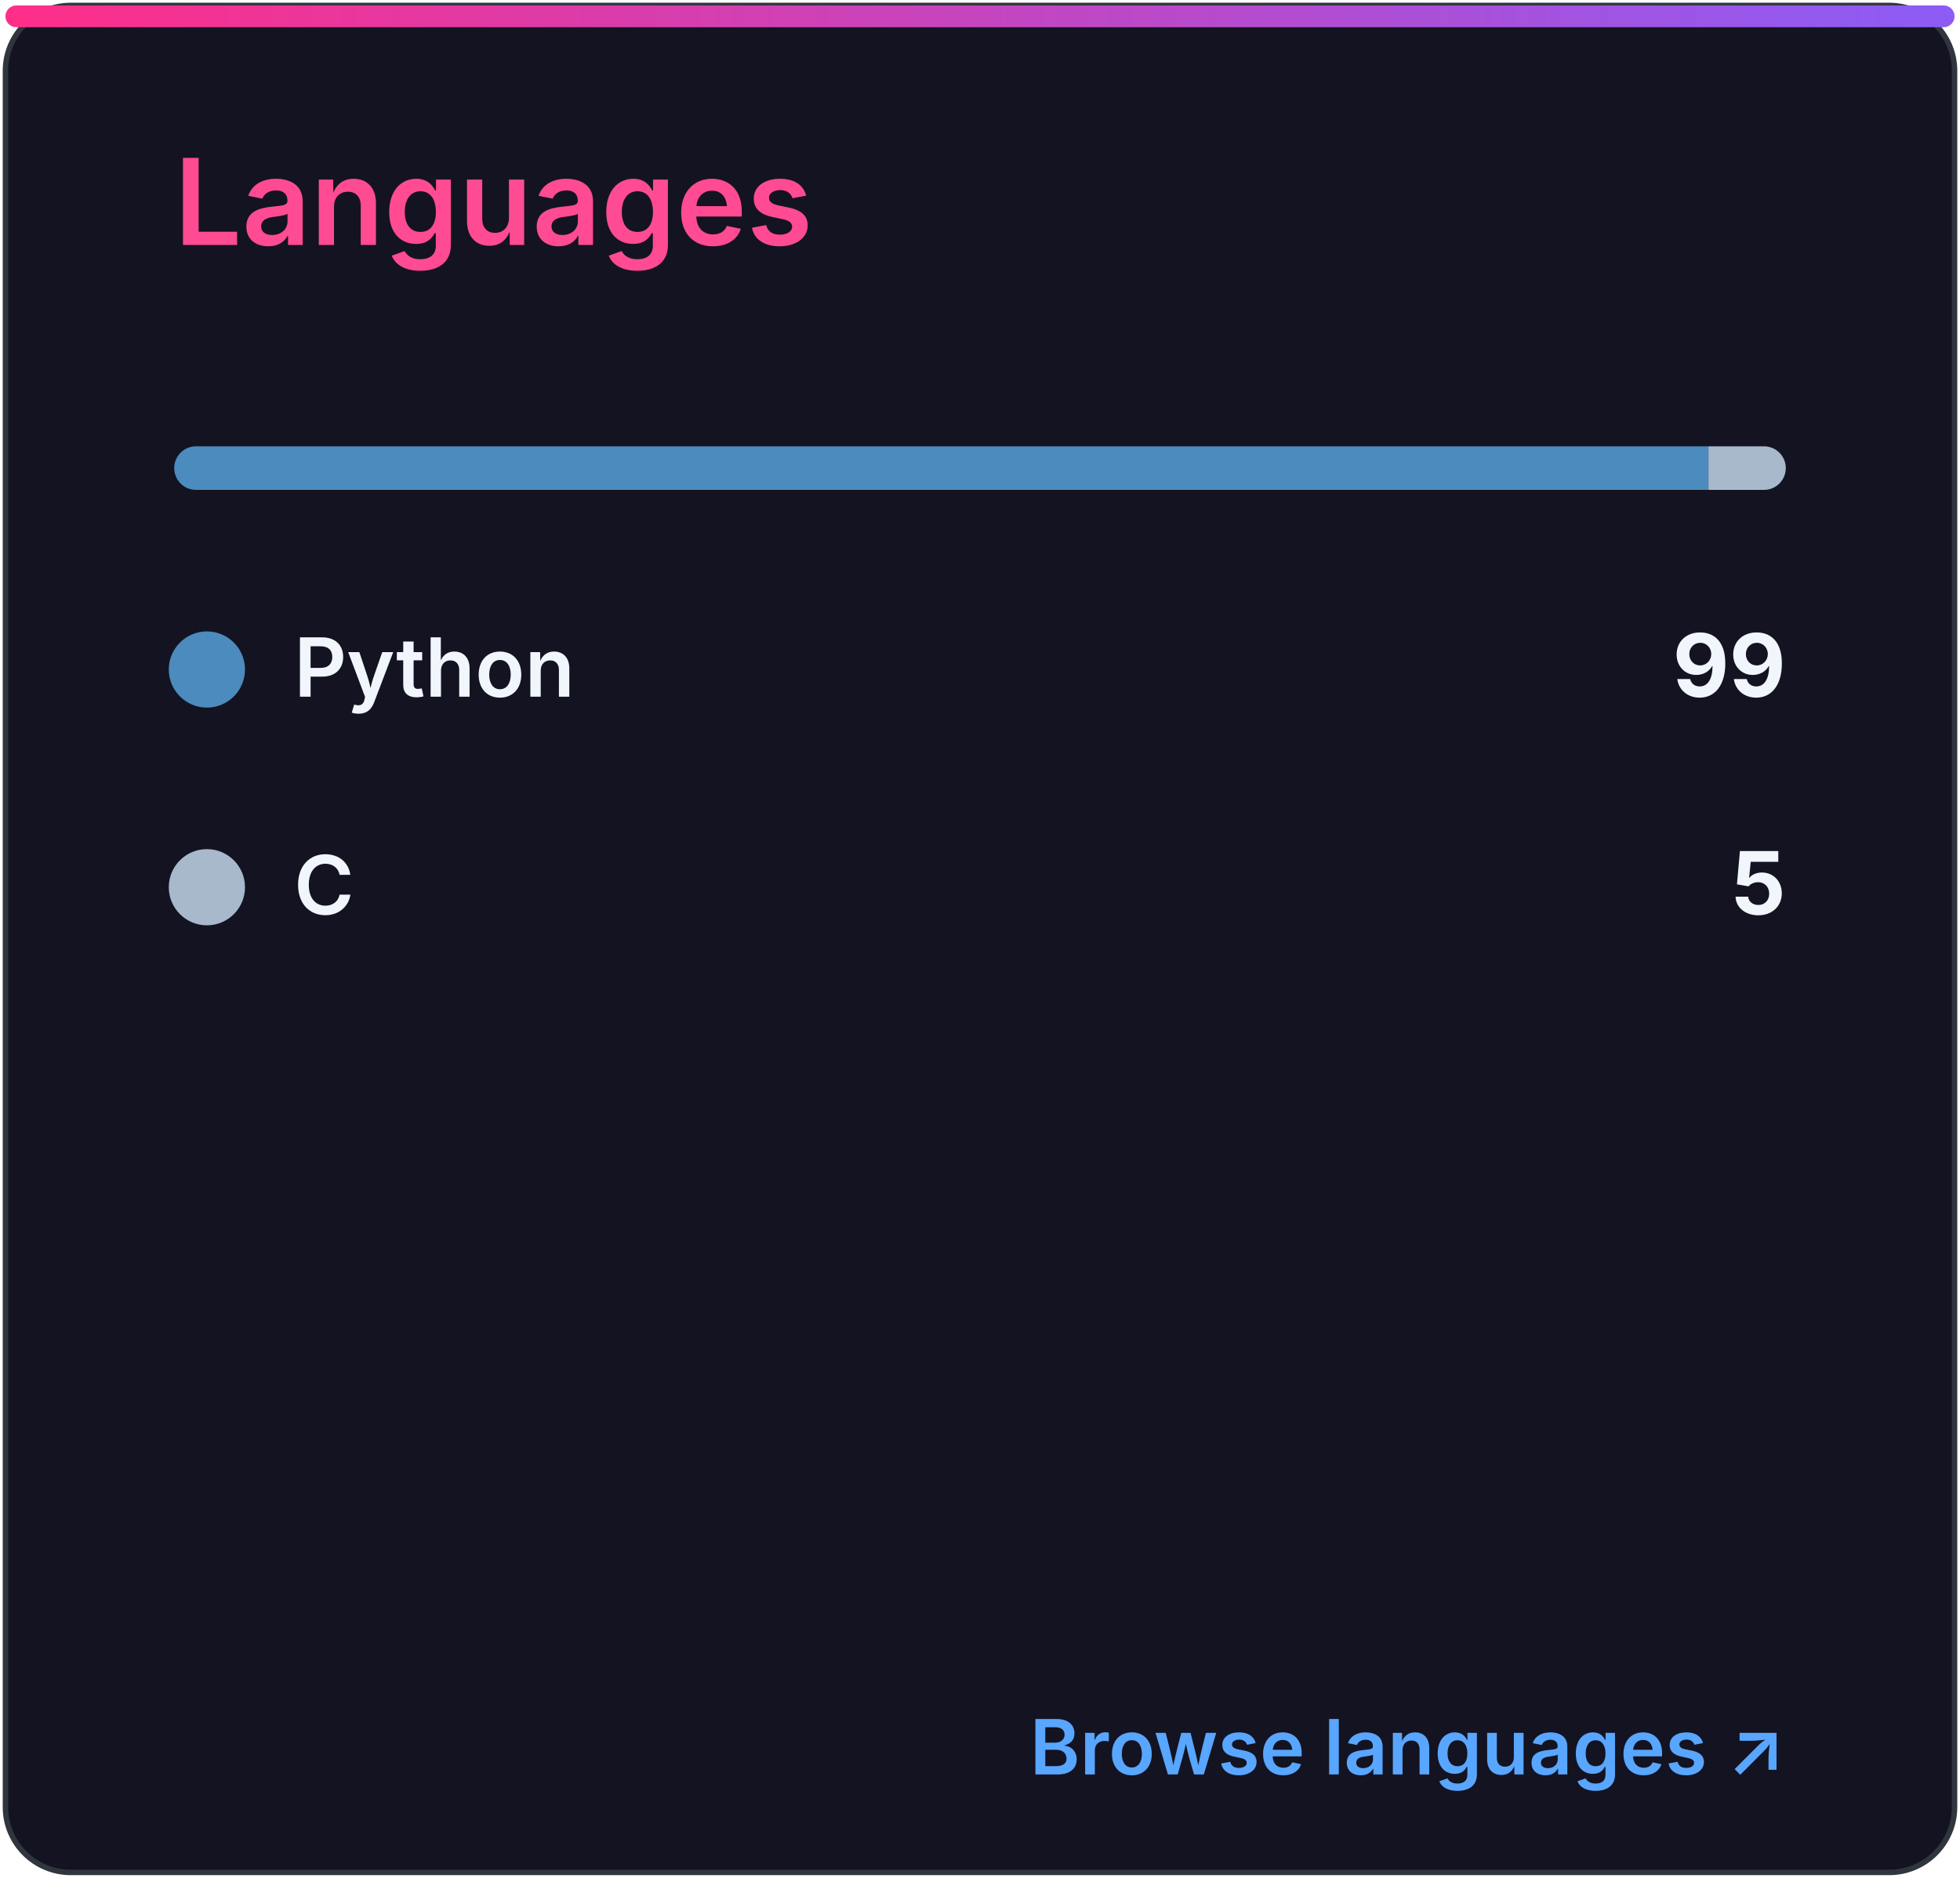
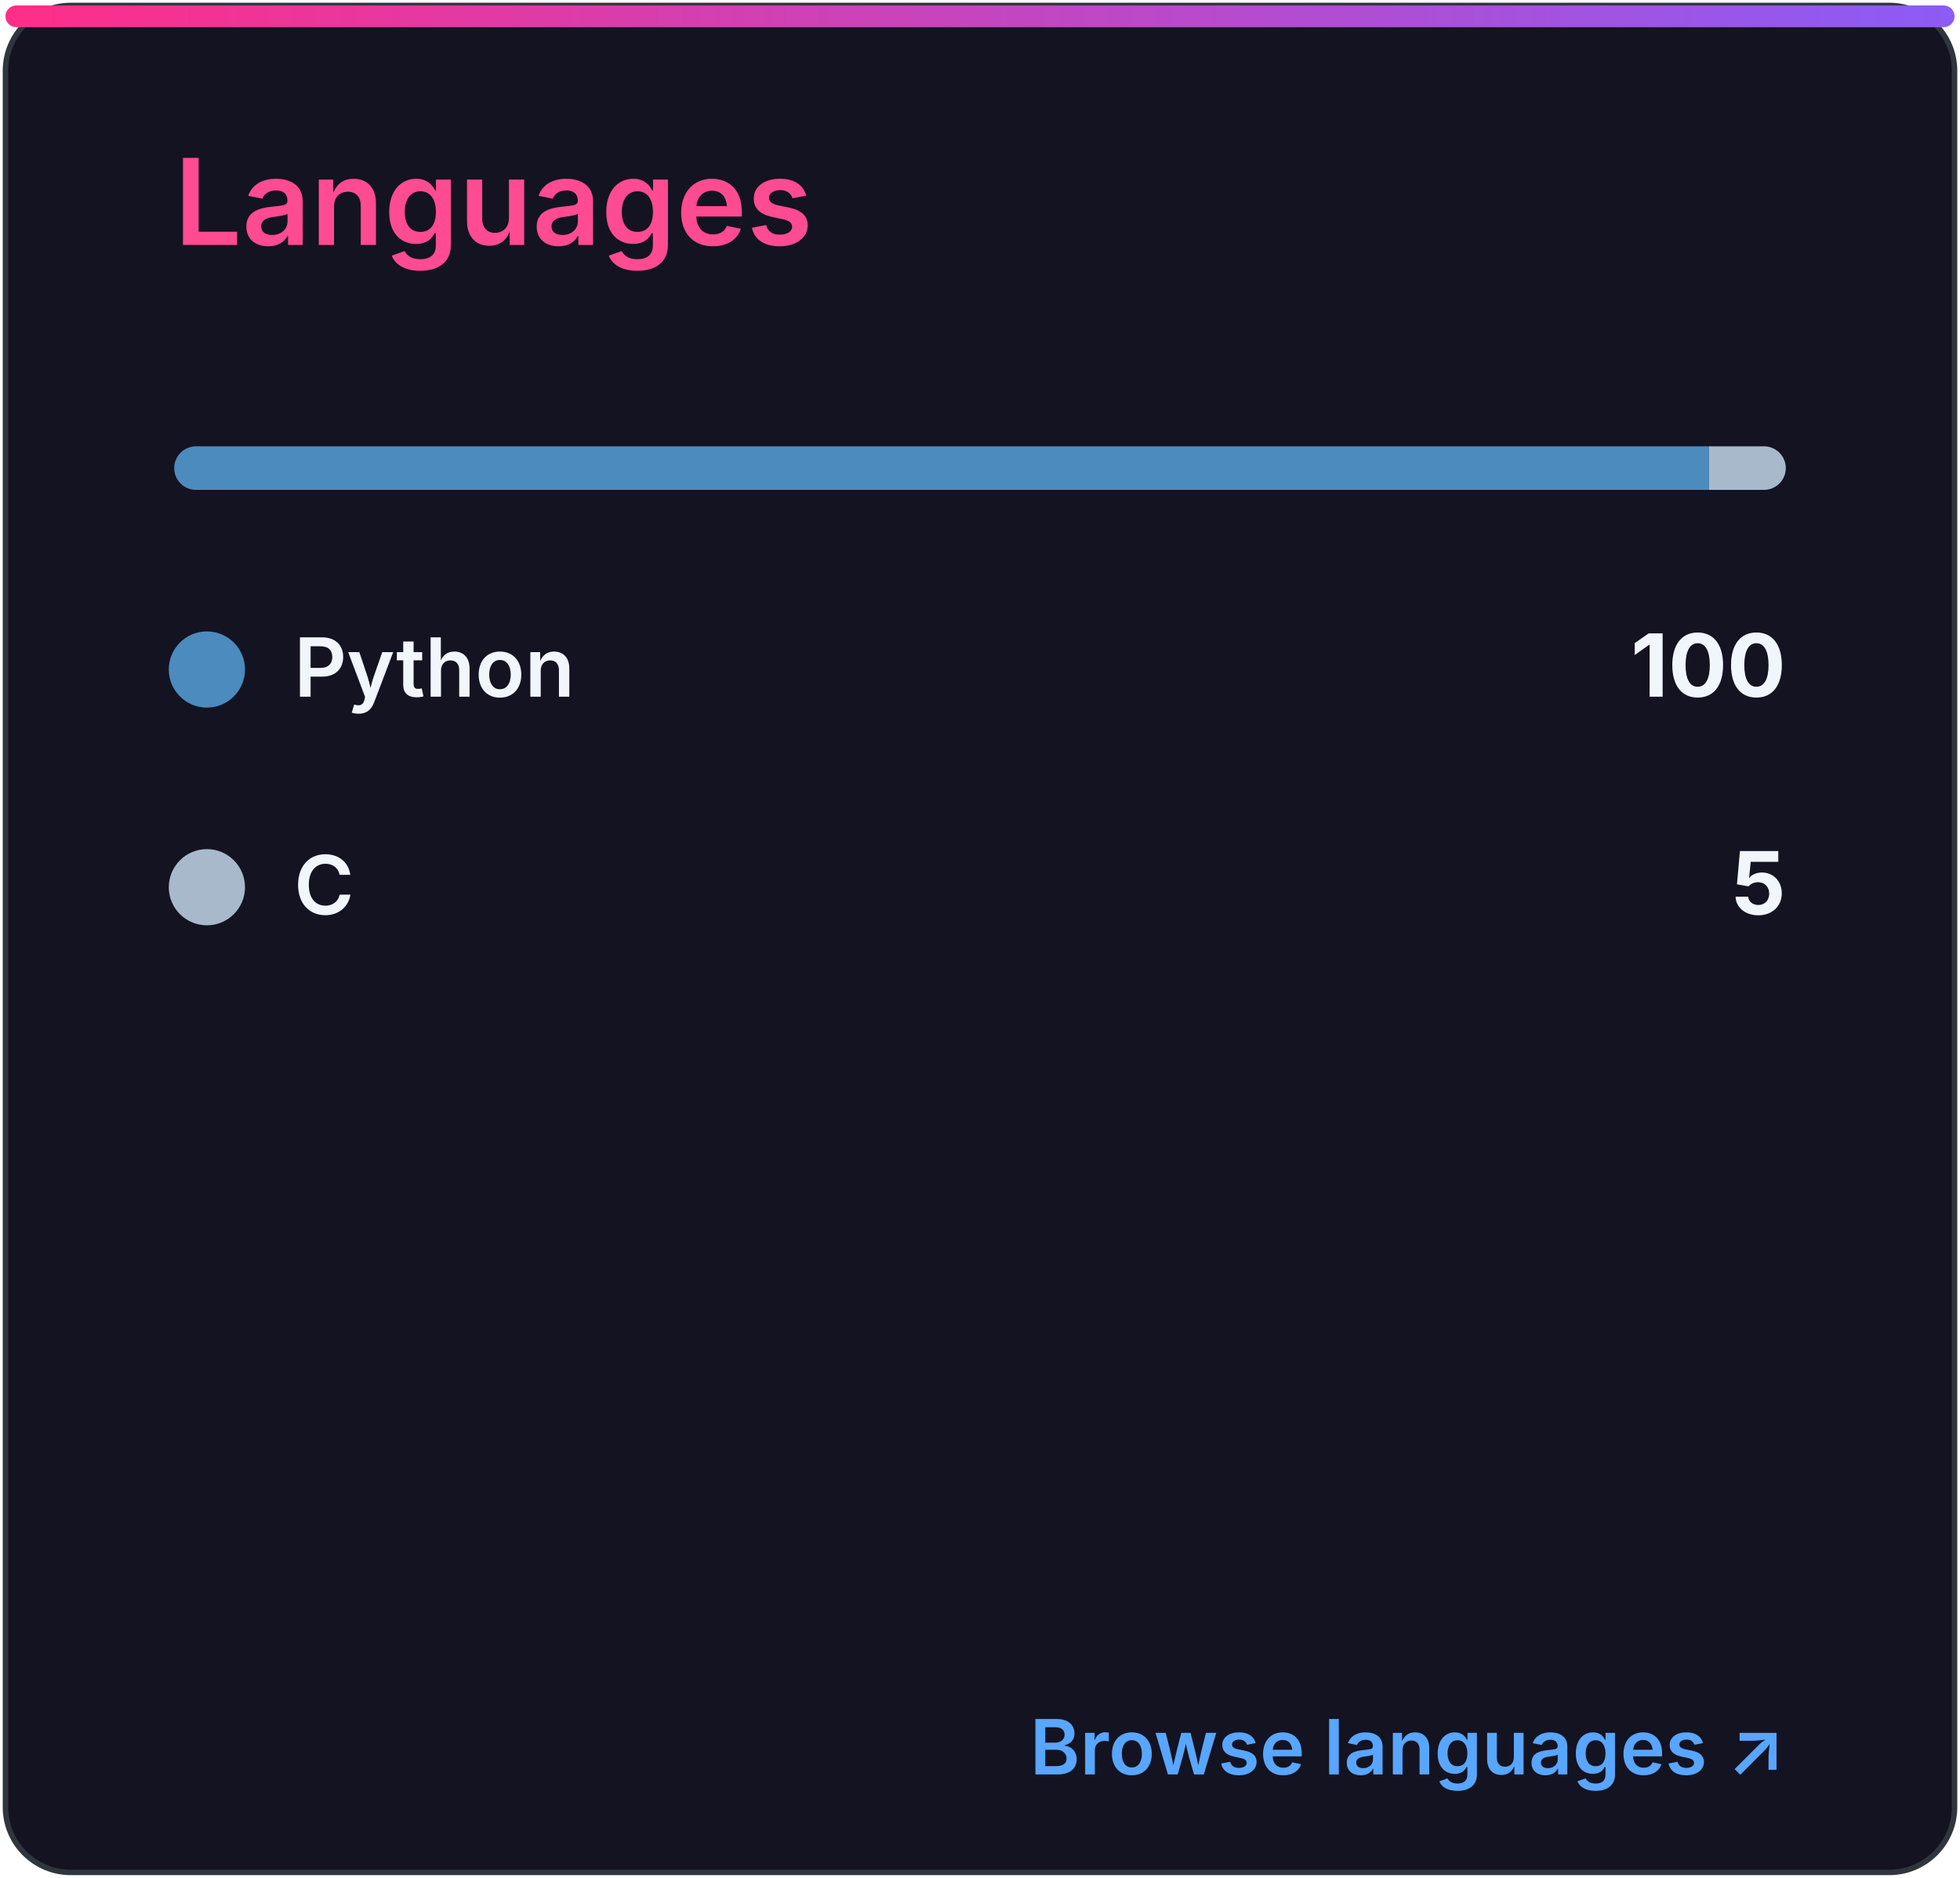
<svg xmlns="http://www.w3.org/2000/svg" width="360" height="345" viewBox="0 0 360 345" role="img" aria-labelledby="title desc">
  <defs>
    <linearGradient id="accent" x1="0" x2="1">
      <stop stop-color="#ff2e88" />
      <stop offset="1" stop-color="#8b5cf6" />
    </linearGradient>
    <clipPath id="bar">
      <rect x="32" y="82" width="296" height="8" rx="4" />
    </clipPath>
    <style>
.heading{font:600 22px -apple-system,BlinkMacSystemFont,'Segoe UI',sans-serif;fill:#ff4b91}
.eyebrow{font:600 10px -apple-system,BlinkMacSystemFont,'Segoe UI',sans-serif;letter-spacing:1.2px;fill:#8b949e}
.total{font:700 52px -apple-system,BlinkMacSystemFont,'Segoe UI',sans-serif;fill:#f0f6fc}
.metric{font:600 15px -apple-system,BlinkMacSystemFont,'Segoe UI',sans-serif;fill:#f0f6fc}
.count{font:700 16px -apple-system,BlinkMacSystemFont,'Segoe UI',sans-serif;fill:#f0f6fc}
.muted{font:500 13px -apple-system,BlinkMacSystemFont,'Segoe UI',sans-serif;fill:#8b949e}
.language{font:700 31px -apple-system,BlinkMacSystemFont,'Segoe UI',sans-serif;fill:#f0f6fc}
.link{font:600 14px -apple-system,BlinkMacSystemFont,'Segoe UI',sans-serif;fill:#58a6ff}
</style>
  </defs>
  <rect x="1" y="1" width="358" height="343" rx="12" fill="#141321" stroke="#30363d" />
  <rect x="1" y="1" width="358" height="4" rx="2" fill="url(#accent)" />
  <text x="32" y="45" class="heading">Languages</text>
  <rect x="32" y="82" width="296" height="8" rx="4" fill="#262438" />
  <g clip-path="url(#bar)">
-     <rect x="32" y="82" width="281.8" height="8" fill="#4b8bbe" />
-     <rect x="313.8" y="82" width="14.2" height="8" fill="#a8b9cc" />
+     <rect x="32" y="82" width="281.9" height="8" fill="#4b8bbe" />
+     <rect x="313.9" y="82" width="14.1" height="8" fill="#a8b9cc" />
  </g>
  <circle cx="38" cy="123" r="7" fill="#4b8bbe" />
  <text x="54" y="128" class="metric">Python</text>
-   <text x="328" y="128" class="count" text-anchor="end">99</text>
+   <text x="328" y="128" class="count" text-anchor="end">100</text>
  <circle cx="38" cy="163" r="7" fill="#a8b9cc" />
  <text x="54" y="168" class="metric">C</text>
  <text x="328" y="168" class="count" text-anchor="end">5</text>
  <text x="328" y="326" class="link" text-anchor="end">Browse languages ↗</text>
</svg>
